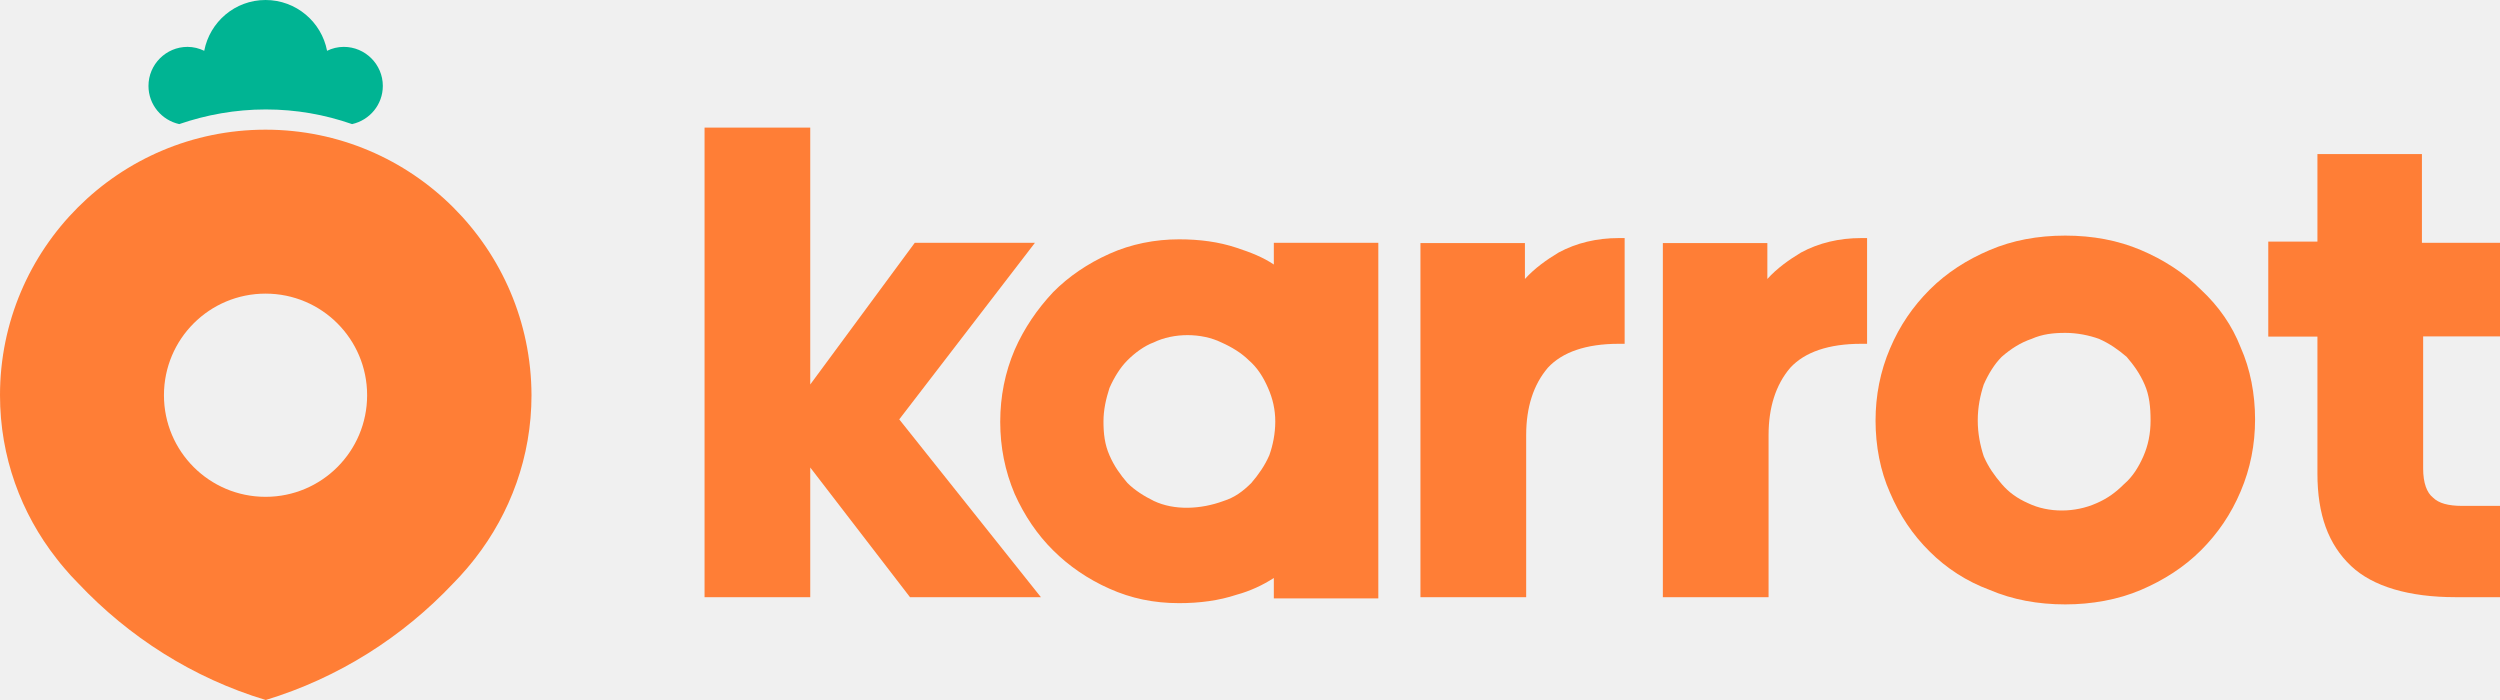
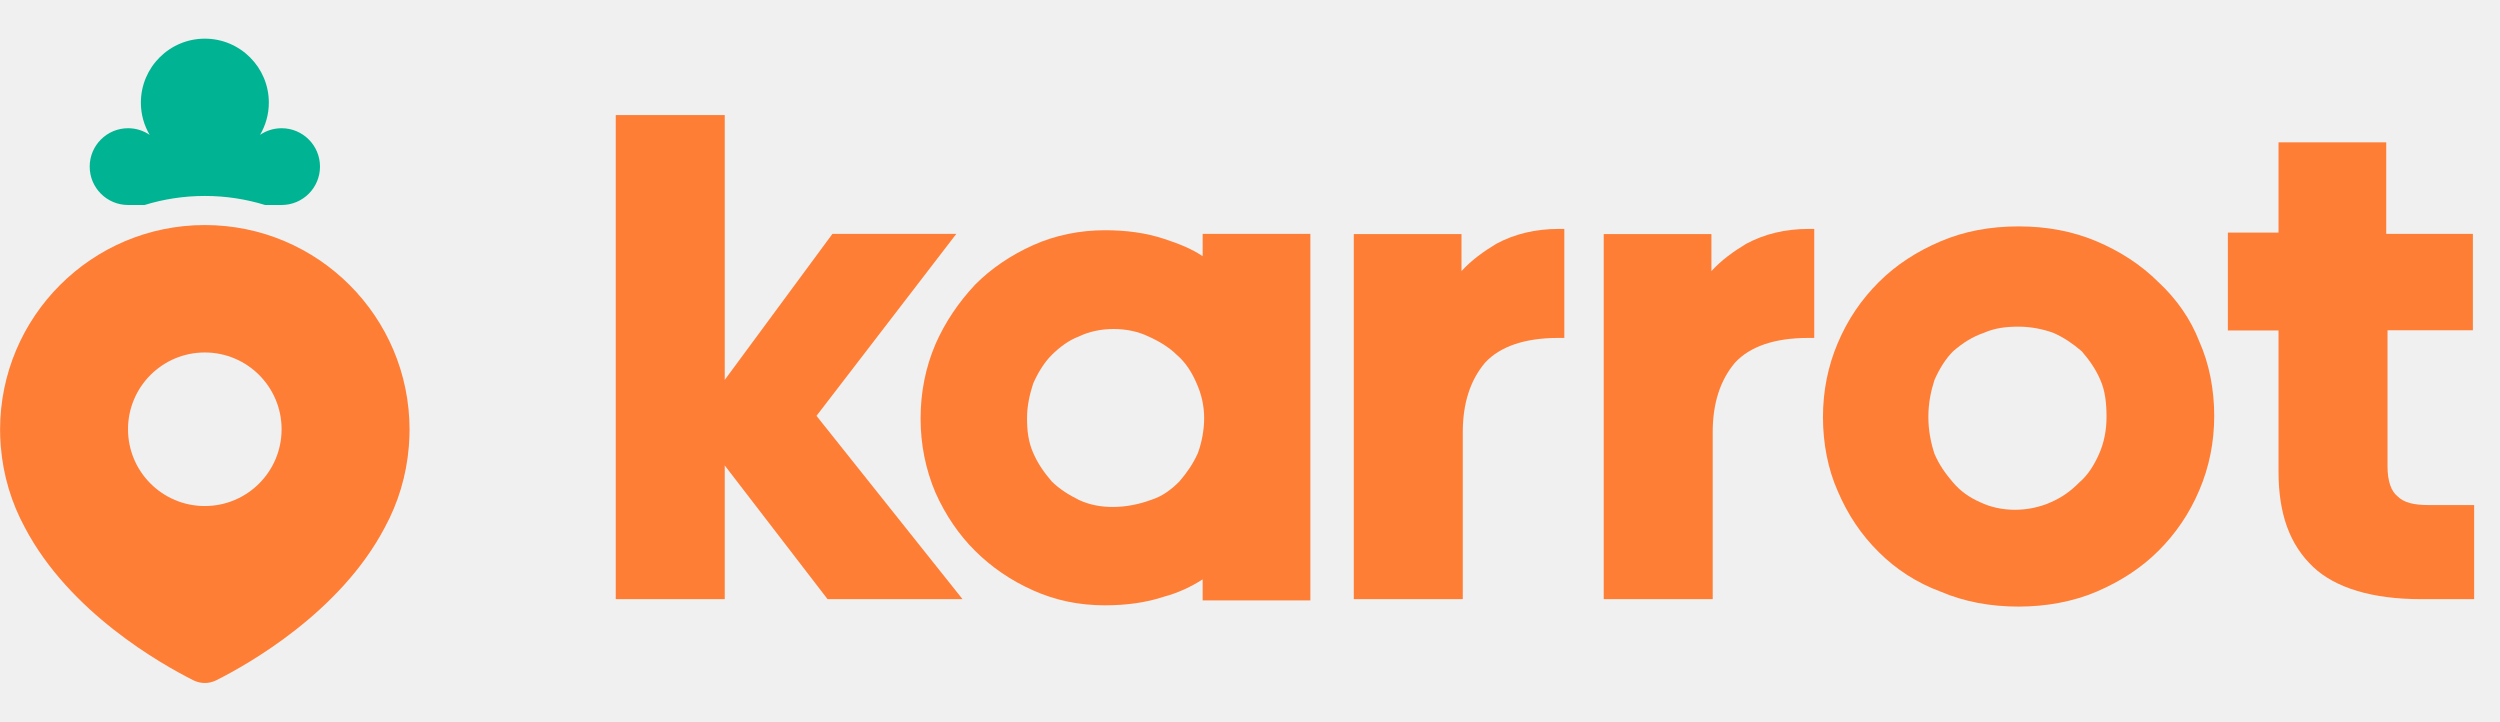
- <svg xmlns="http://www.w3.org/2000/svg" viewBox="0 0 100 28" fill="none">
-   <g clip-path="url(#clip0)">
-     <path d="M41.397 9.713H36.59L32.41 15.379V5.104H28.182V23.887H32.41V18.7L36.4 23.887H41.636L35.97 16.775L41.397 9.713Z" fill="#FF7E36" />
-     <path d="M50.953 10.581C50.524 10.292 50.045 10.102 49.467 9.912C48.748 9.672 47.98 9.573 47.162 9.573C46.204 9.573 45.238 9.763 44.379 10.151C43.511 10.539 42.743 11.06 42.124 11.688C41.496 12.357 40.967 13.125 40.587 13.992C40.199 14.9 40.009 15.867 40.009 16.875C40.009 17.882 40.199 18.84 40.587 19.757C40.976 20.624 41.496 21.392 42.124 22.012C42.752 22.64 43.52 23.168 44.379 23.548C45.246 23.936 46.154 24.126 47.162 24.126C47.98 24.126 48.748 24.027 49.467 23.788C49.995 23.647 50.524 23.399 50.953 23.119V23.936H55.133V9.713H50.953V10.581ZM46.154 20.038C45.766 19.848 45.386 19.608 45.097 19.319C44.808 18.981 44.569 18.65 44.379 18.212C44.189 17.783 44.139 17.345 44.139 16.866C44.139 16.387 44.238 15.958 44.379 15.52C44.569 15.09 44.808 14.702 45.097 14.413C45.386 14.124 45.766 13.835 46.154 13.694C46.543 13.505 47.022 13.405 47.501 13.405C47.98 13.405 48.459 13.505 48.847 13.694C49.276 13.884 49.665 14.124 49.954 14.413C50.292 14.702 50.532 15.082 50.722 15.52C50.912 15.949 51.011 16.387 51.011 16.866C51.011 17.345 50.912 17.824 50.772 18.212C50.582 18.642 50.342 18.981 50.053 19.319C49.714 19.658 49.384 19.898 48.946 20.038C48.029 20.377 46.972 20.426 46.154 20.038Z" fill="#FF7E36" />
-     <path d="M62.343 10.102C61.864 10.391 61.385 10.729 60.997 11.159V9.722H56.818V23.887H61.047V17.403C61.047 16.296 61.336 15.388 61.914 14.71C62.492 14.083 63.45 13.752 64.747 13.752H64.986V9.523H64.747C63.88 9.523 63.062 9.713 62.343 10.102Z" fill="#FF7E36" />
-     <path d="M72.04 10.102C71.561 10.391 71.082 10.729 70.694 11.159V9.722H66.514V23.887H70.743V17.403C70.743 16.296 71.032 15.388 71.611 14.71C72.189 14.083 73.147 13.752 74.444 13.752H74.683V9.523H74.444C73.576 9.523 72.759 9.713 72.04 10.102Z" fill="#FF7E36" />
-     <path d="M88.039 11.588C87.37 10.919 86.552 10.391 85.635 10.002C84.719 9.614 83.711 9.424 82.612 9.424C81.505 9.424 80.498 9.614 79.589 10.002C78.672 10.391 77.863 10.911 77.186 11.588C76.517 12.257 75.988 13.025 75.6 13.942C75.212 14.851 75.022 15.817 75.022 16.825C75.022 17.833 75.212 18.84 75.6 19.707C75.988 20.616 76.508 21.392 77.186 22.061C77.855 22.73 78.672 23.259 79.589 23.598C80.498 23.986 81.514 24.176 82.612 24.176C83.669 24.176 84.727 23.986 85.635 23.598C86.544 23.21 87.362 22.689 88.039 22.012C88.708 21.343 89.237 20.575 89.625 19.658C90.013 18.749 90.203 17.783 90.203 16.775C90.203 15.768 90.013 14.76 89.625 13.893C89.286 13.025 88.757 12.257 88.039 11.588ZM81.266 13.554C81.695 13.364 82.133 13.315 82.612 13.315C83.091 13.315 83.57 13.414 83.959 13.554C84.388 13.744 84.727 13.984 85.065 14.273C85.355 14.611 85.594 14.942 85.784 15.38C85.974 15.809 86.023 16.288 86.023 16.817C86.023 17.345 85.924 17.824 85.734 18.254C85.544 18.683 85.305 19.072 84.966 19.361C84.628 19.699 84.297 19.939 83.859 20.129C82.992 20.517 81.935 20.517 81.126 20.129C80.696 19.939 80.357 19.699 80.068 19.361C79.779 19.022 79.54 18.692 79.35 18.254C79.209 17.824 79.11 17.345 79.11 16.817C79.11 16.288 79.209 15.809 79.35 15.38C79.54 14.95 79.779 14.562 80.068 14.273C80.448 13.942 80.828 13.703 81.266 13.554Z" fill="#FF7E36" />
-     <path d="M100.238 13.505V9.713H96.877V6.162H92.697V9.664H90.731V13.463H92.697V18.939C92.697 20.575 93.127 21.773 94.043 22.64C94.911 23.457 96.348 23.887 98.223 23.887H100.288V20.236H98.512C97.934 20.236 97.554 20.137 97.314 19.898C97.075 19.708 96.926 19.319 96.926 18.741V13.455H100.238V13.505Z" fill="#FF7E36" />
-     <path d="M10.622 5.187C4.758 5.187 0 9.945 0 15.809C0 18.27 0.842 20.533 2.255 22.334C2.362 22.474 2.47 22.607 2.585 22.739C2.75 22.937 2.924 23.127 3.106 23.308C3.114 23.317 3.114 23.317 3.122 23.325C5.154 25.481 7.723 27.125 10.63 28C13.537 27.116 16.106 25.481 18.138 23.325C18.146 23.317 18.146 23.317 18.155 23.308C18.336 23.127 18.502 22.937 18.675 22.739C18.791 22.607 18.898 22.466 19.005 22.334C20.409 20.533 21.26 18.27 21.26 15.809C21.244 9.945 16.486 5.187 10.622 5.187ZM10.622 19.873C8.375 19.873 6.558 18.055 6.558 15.809C6.558 13.562 8.375 11.745 10.622 11.745C12.868 11.745 14.685 13.562 14.685 15.809C14.685 18.055 12.868 19.873 10.622 19.873Z" fill="#FF7E36" />
-     <path d="M14.083 4.964C14.785 4.807 15.313 4.188 15.313 3.436C15.313 2.577 14.611 1.875 13.752 1.875C13.513 1.875 13.281 1.933 13.083 2.032C12.86 0.876 11.844 0 10.622 0C9.399 0 8.392 0.876 8.169 2.032C7.962 1.933 7.739 1.875 7.5 1.875C6.641 1.875 5.939 2.577 5.939 3.436C5.939 4.188 6.467 4.807 7.169 4.964C8.251 4.592 9.416 4.378 10.63 4.378C11.844 4.378 12.992 4.584 14.083 4.964Z" fill="#00B493" />
+ <svg xmlns="http://www.w3.org/2000/svg" viewBox="0 0 97 28" fill="none">
+   <g clip-path="url(#clip0_27912_1672)">
+     <g clip-path="url(#clip1_27912_1672)">
+       <path d="M7.946 8.732C3.559 8.732 0.003 12.288 0.003 16.676C0.003 16.861 0.011 17.043 0.023 17.223C0.026 17.257 0.029 17.292 0.031 17.327C0.123 18.458 0.45 19.523 0.966 20.471C2.693 23.759 6.255 25.768 7.503 26.395C7.784 26.535 8.111 26.535 8.39 26.395C9.638 25.768 13.199 23.76 14.927 20.471C15.444 19.523 15.771 18.457 15.863 17.324C15.865 17.292 15.868 17.258 15.87 17.225C15.882 17.044 15.891 16.861 15.891 16.676C15.891 12.288 12.335 8.732 7.947 8.732H7.946ZM7.946 19.634C6.301 19.634 4.967 18.301 4.967 16.655C4.967 15.009 6.301 13.676 7.946 13.676C9.592 13.676 10.926 15.009 10.926 16.655C10.926 18.301 9.592 19.634 7.946 19.634Z" fill="#FF7E36" />
+       <path d="M4.968 7.954H5.609C6.348 7.726 7.134 7.603 7.947 7.603C8.761 7.603 9.546 7.726 10.286 7.954H10.927C11.749 7.954 12.416 7.287 12.416 6.464C12.416 5.642 11.749 4.975 10.927 4.975C10.616 4.975 10.328 5.071 10.09 5.233C10.305 4.865 10.431 4.439 10.431 3.983C10.431 2.612 9.319 1.5 7.948 1.5C6.577 1.5 5.466 2.612 5.466 3.983C5.466 4.44 5.591 4.866 5.807 5.233C5.568 5.071 5.28 4.975 4.97 4.975C4.147 4.975 3.48 5.642 3.48 6.464C3.48 7.287 4.147 7.954 4.97 7.954H4.968Z" fill="#00B493" />
+     </g>
+     <path d="M37.106 9.073H32.299L28.12 14.739V4.464H23.891V23.247H28.12V18.06L32.109 23.247H37.346L31.68 16.135L37.106 9.073Z" fill="#FF7E36" />
+     <path d="M46.663 9.94C46.233 9.651 45.754 9.461 45.176 9.271C44.457 9.032 43.689 8.933 42.872 8.933C41.913 8.933 40.947 9.123 40.088 9.511C39.221 9.899 38.453 10.419 37.833 11.047C37.206 11.716 36.677 12.484 36.297 13.352C35.909 14.26 35.719 15.226 35.719 16.234C35.719 17.242 35.909 18.2 36.297 19.117C36.685 19.984 37.206 20.752 37.833 21.372C38.461 21.999 39.229 22.528 40.088 22.908C40.955 23.296 41.864 23.486 42.872 23.486C43.689 23.486 44.457 23.387 45.176 23.147C45.705 23.007 46.233 22.759 46.663 22.478V23.296H50.842V9.073H46.663V9.94ZM41.864 19.398C41.476 19.208 41.096 18.968 40.807 18.679C40.518 18.34 40.278 18.01 40.088 17.572C39.898 17.143 39.849 16.705 39.849 16.226C39.849 15.747 39.948 15.317 40.088 14.88C40.278 14.45 40.518 14.062 40.807 13.773C41.096 13.484 41.476 13.195 41.864 13.054C42.252 12.864 42.731 12.765 43.21 12.765C43.689 12.765 44.168 12.864 44.556 13.054C44.986 13.244 45.374 13.484 45.663 13.773C46.002 14.062 46.242 14.442 46.431 14.88C46.621 15.309 46.721 15.747 46.721 16.226C46.721 16.705 46.621 17.184 46.481 17.572C46.291 18.002 46.051 18.34 45.762 18.679C45.424 19.018 45.093 19.257 44.656 19.398C43.739 19.736 42.682 19.786 41.864 19.398Z" fill="#FF7E36" />
+     <path d="M58.053 9.461C57.574 9.751 57.095 10.089 56.706 10.519V9.082H52.527V23.247H56.756V16.763C56.756 15.656 57.045 14.748 57.623 14.07C58.202 13.443 59.16 13.112 60.456 13.112H60.696V8.883H60.456C59.589 8.883 58.771 9.073 58.053 9.461Z" fill="#FF7E36" />
+     <path d="M67.749 9.461C67.27 9.751 66.791 10.089 66.403 10.519V9.082H62.224V23.247H66.453V16.763C66.453 15.656 66.742 14.748 67.32 14.07C67.898 13.443 68.856 13.112 70.153 13.112H70.393V8.883H70.153C69.286 8.883 68.468 9.073 67.749 9.461Z" fill="#FF7E36" />
+     <path d="M83.748 10.948C83.079 10.279 82.262 9.75 81.345 9.362C80.428 8.974 79.42 8.784 78.322 8.784C77.215 8.784 76.207 8.974 75.299 9.362C74.382 9.75 73.573 10.271 72.895 10.948C72.226 11.617 71.698 12.385 71.309 13.302C70.921 14.211 70.731 15.177 70.731 16.185C70.731 17.192 70.921 18.2 71.309 19.067C71.698 19.976 72.218 20.752 72.895 21.421C73.564 22.09 74.382 22.619 75.299 22.957C76.207 23.346 77.223 23.536 78.322 23.536C79.379 23.536 80.436 23.346 81.345 22.957C82.253 22.569 83.071 22.049 83.748 21.372C84.417 20.703 84.946 19.934 85.334 19.018C85.722 18.109 85.912 17.143 85.912 16.135C85.912 15.127 85.722 14.12 85.334 13.252C84.996 12.385 84.467 11.617 83.748 10.948ZM76.975 12.914C77.405 12.724 77.843 12.674 78.322 12.674C78.801 12.674 79.28 12.773 79.668 12.914C80.098 13.104 80.436 13.343 80.775 13.632C81.064 13.971 81.303 14.301 81.493 14.739C81.683 15.169 81.733 15.648 81.733 16.176C81.733 16.705 81.634 17.184 81.444 17.613C81.254 18.043 81.014 18.431 80.676 18.72C80.337 19.059 80.007 19.299 79.569 19.488C78.702 19.877 77.644 19.877 76.835 19.488C76.406 19.299 76.067 19.059 75.778 18.72C75.489 18.382 75.249 18.051 75.059 17.613C74.919 17.184 74.82 16.705 74.82 16.176C74.82 15.648 74.919 15.169 75.059 14.739C75.249 14.31 75.489 13.921 75.778 13.632C76.158 13.302 76.538 13.062 76.975 12.914Z" fill="#FF7E36" />
+     <path d="M95.948 12.864V9.073H92.586V5.522H88.407V9.024H86.441V12.823H88.407V18.299C88.407 19.935 88.836 21.132 89.753 22C90.62 22.817 92.057 23.247 93.932 23.247H95.997V19.596H94.221C93.643 19.596 93.263 19.497 93.024 19.257C92.784 19.067 92.636 18.679 92.636 18.101V12.815H95.948V12.864Z" fill="#FF7E36" />
  </g>
  <defs>
-     <clipPath id="clip0">
-       <rect width="100" height="28" fill="white" />
+     <clipPath id="clip0_27912_1672">
+       <rect width="96" height="27" fill="white" transform="translate(0.00268555 0.5)" />
+     </clipPath>
+     <clipPath id="clip1_27912_1672">
+       <rect width="15.888" height="25" fill="white" transform="translate(0.00268555 1.5)" />
    </clipPath>
  </defs>
</svg>
